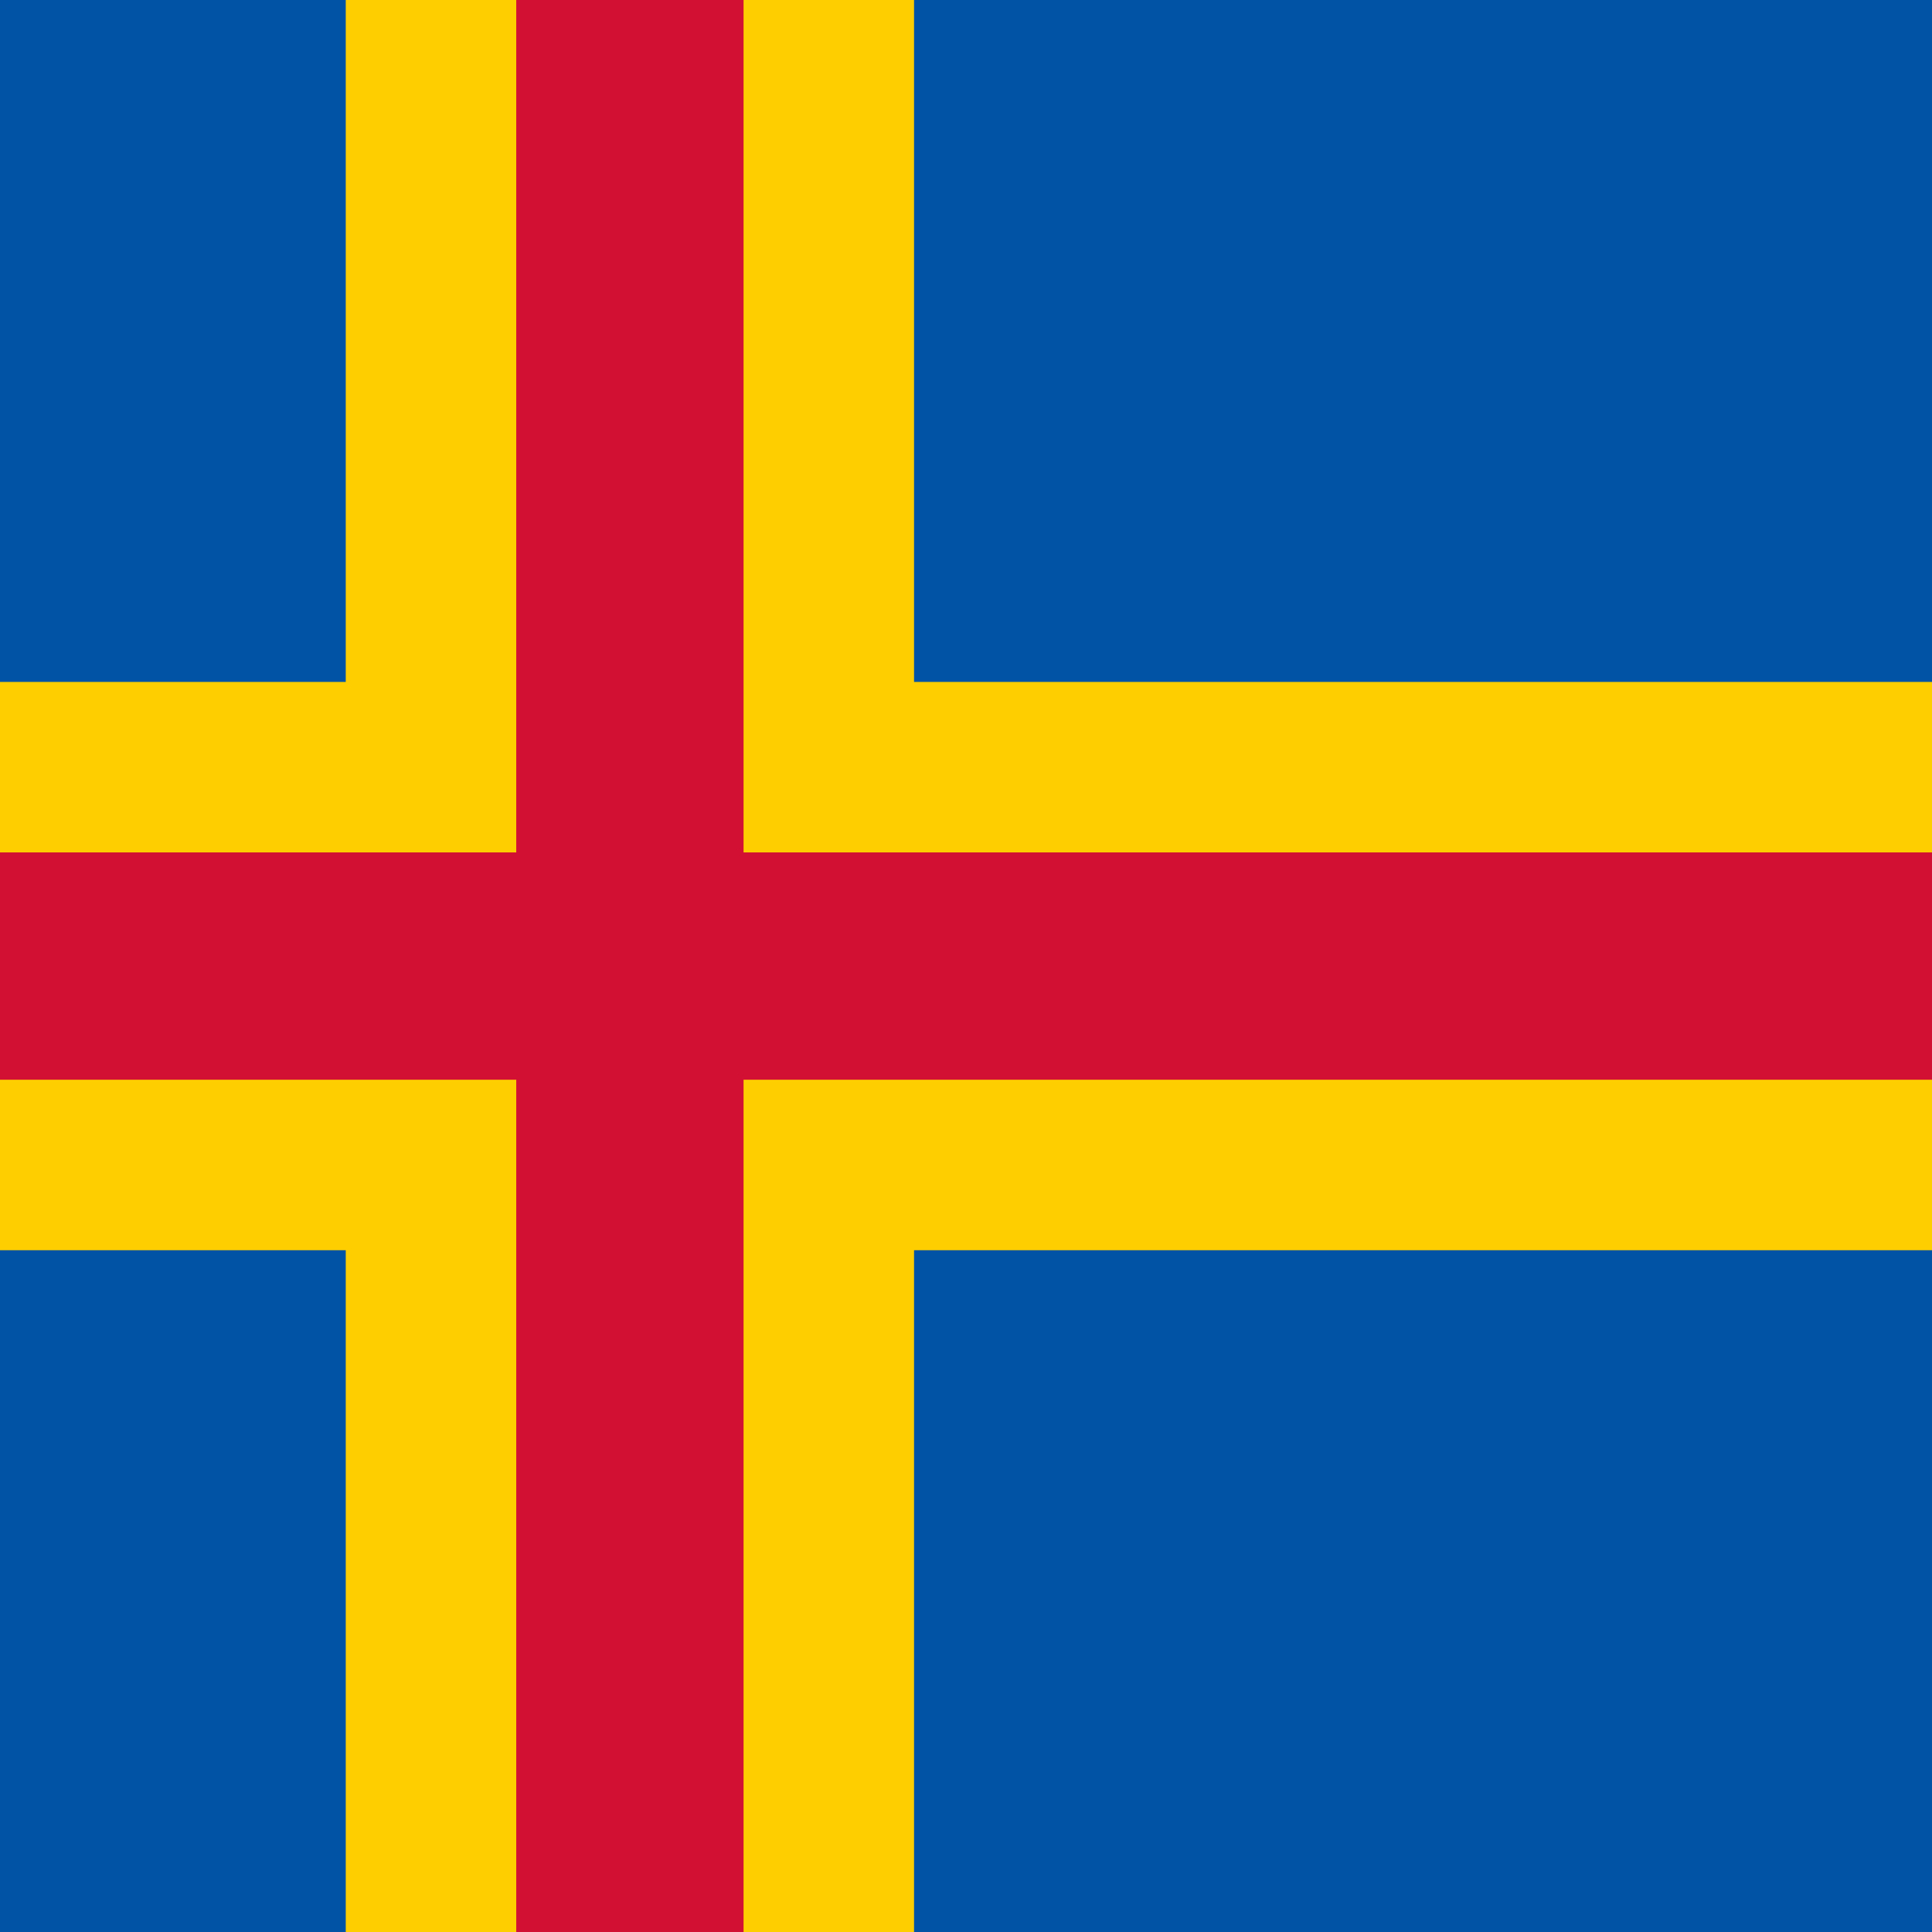
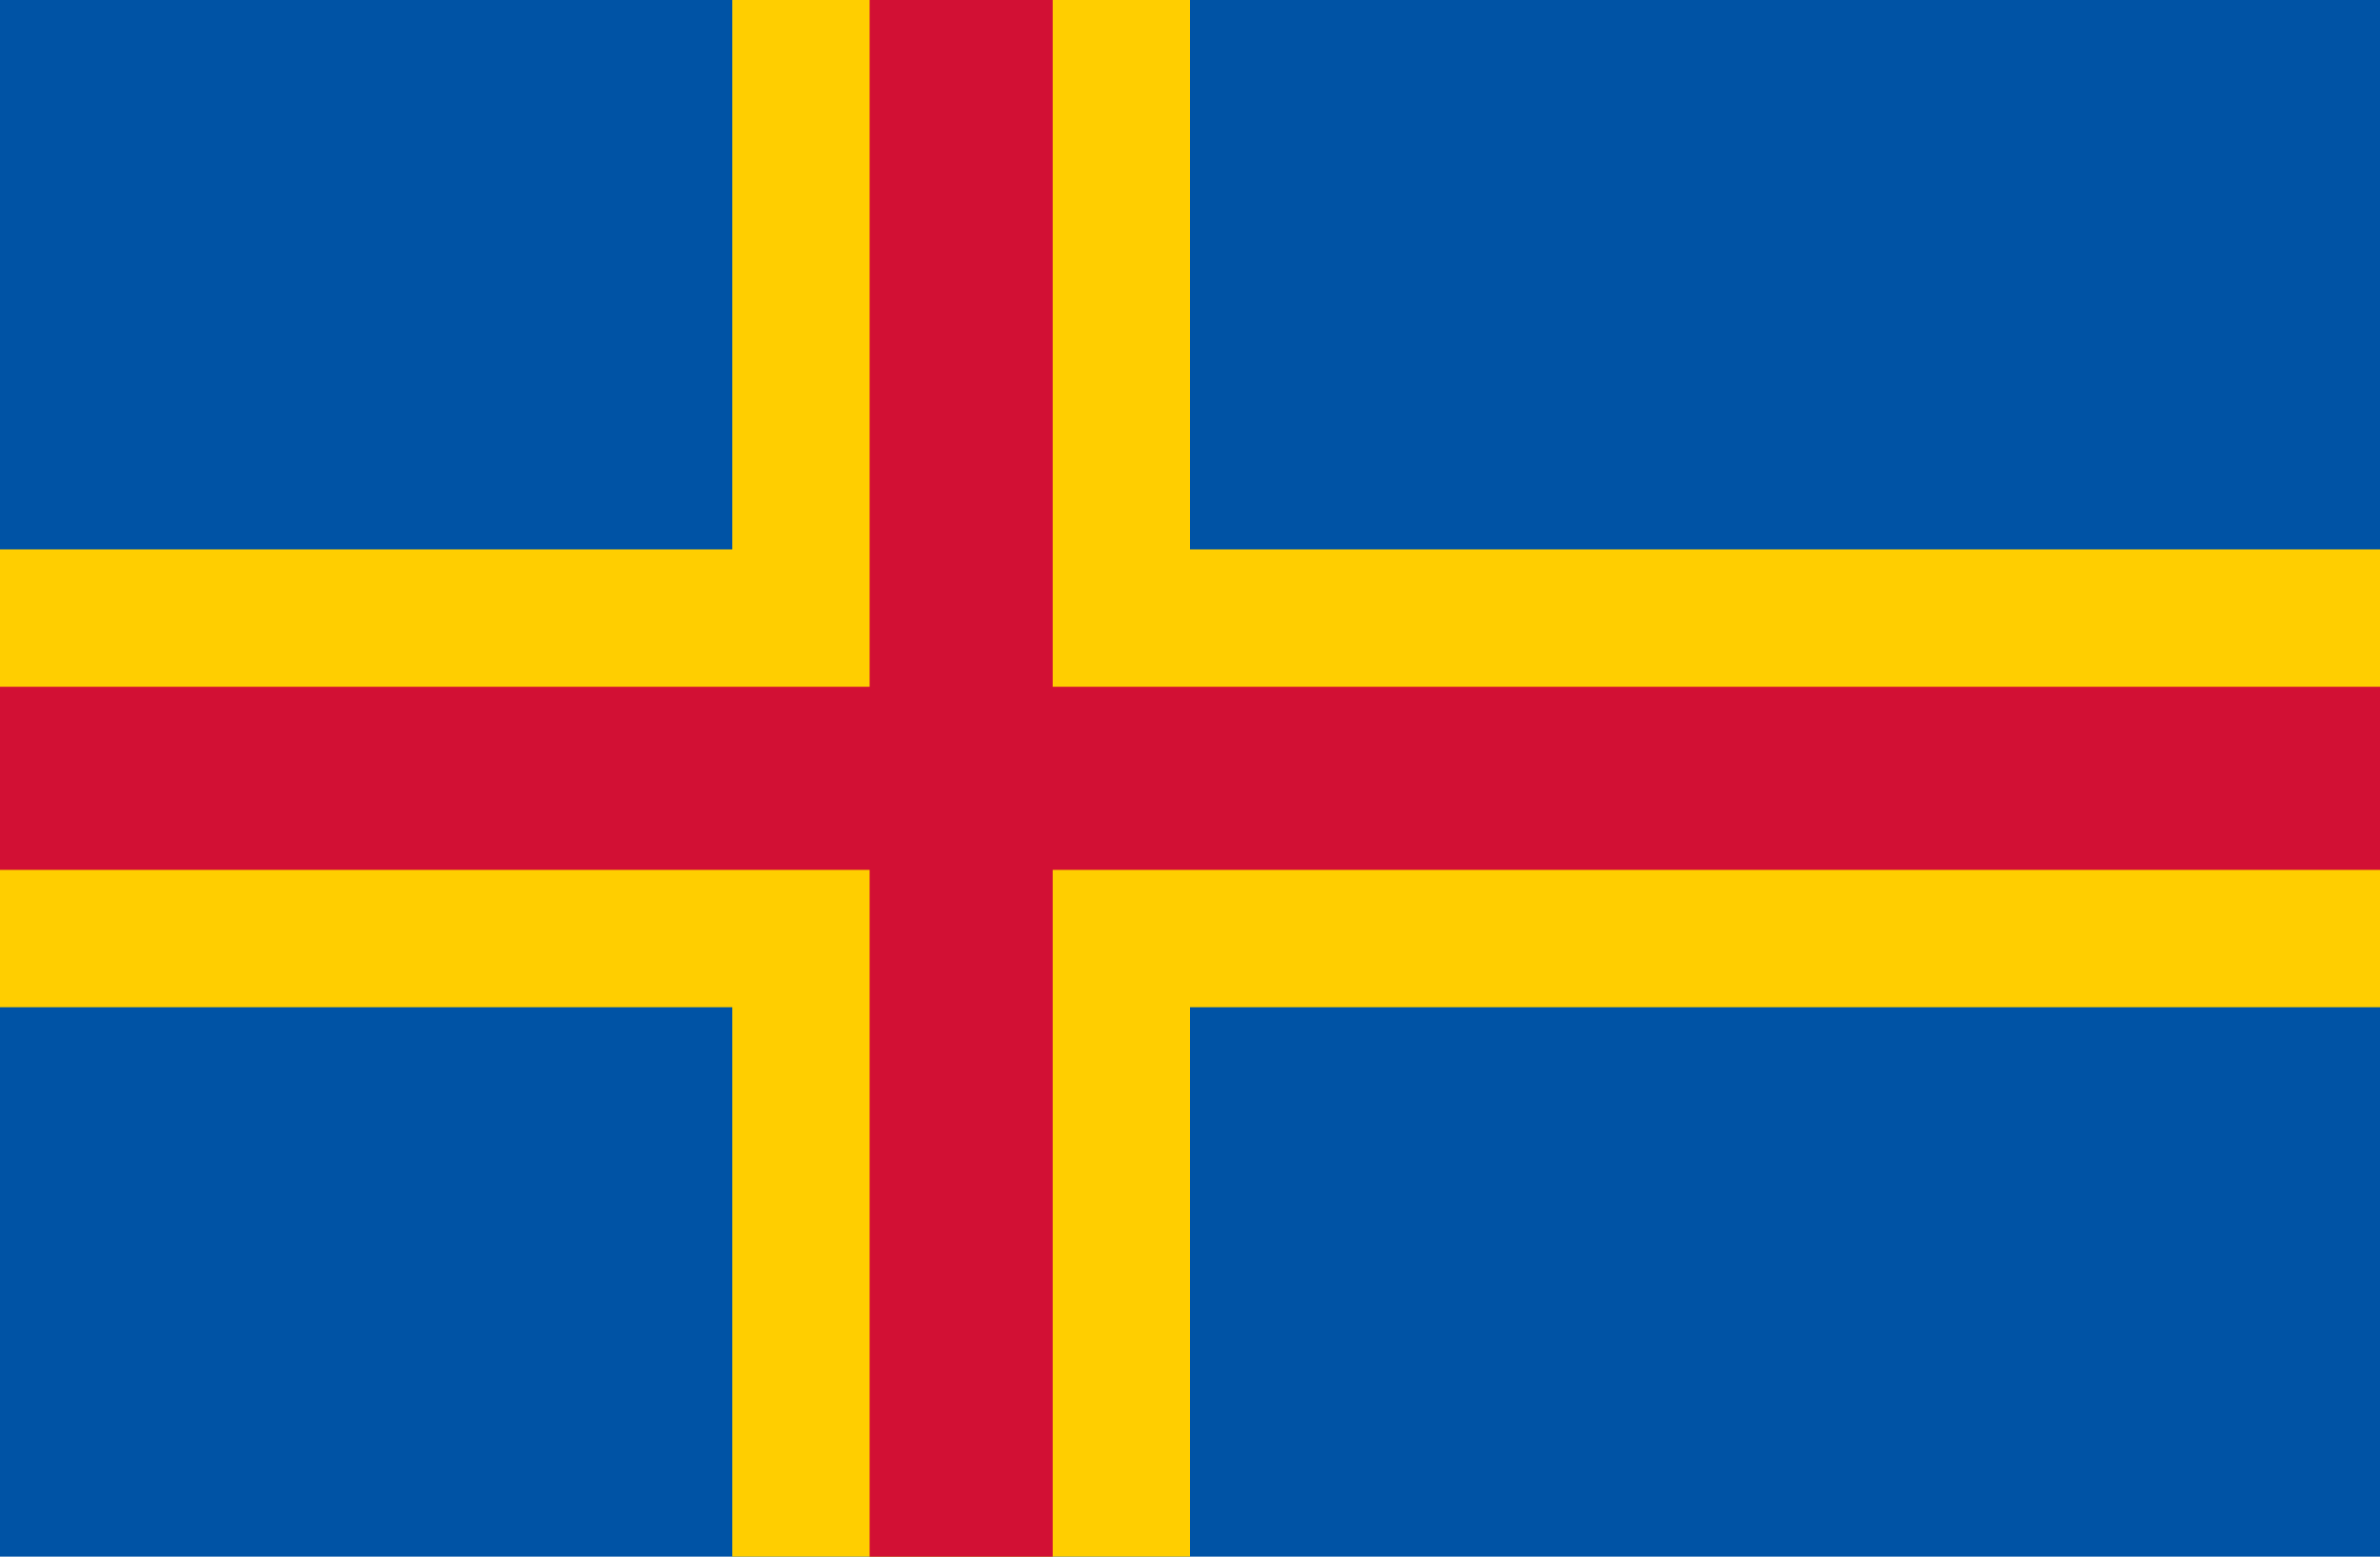
- <svg xmlns="http://www.w3.org/2000/svg" id="aland_islands_flag" viewBox="0 0 512 512">
-   <defs>
-     <clipPath id="a">
-       <path fill-opacity=".67" d="M106.25 0h1133.3v850H106.25z" />
-     </clipPath>
-   </defs>
-   <g clip-path="url(#a)" transform="matrix(.6024 0 0 .6024 -149.33 0)">
-     <path fill="#0053a5" d="M0 0h1300v850H0z" />
-     <g fill="#ffce00">
-       <path d="M400 0h250v850H400z" />
-       <path d="M0 300h1300v250H0z" />
-     </g>
-     <g fill="#d21034">
-       <path d="M475 0h100v850H475z" />
-       <path d="M0 375h1300v100H0z" />
-     </g>
+ <svg xmlns="http://www.w3.org/2000/svg" id="aland_islands_flag" viewBox="0 0 260 170">
+   <rect width="260" height="170" fill="#0053A5" />
+   <g fill="#FFCE00">
+     <rect x="80" height="170" width="50" />
+     <rect y="60" width="260" height="50" />
+   </g>
+   <g fill="#D21034">
+     <rect x="95" height="170" width="20" />
+     <rect y="75" width="260" height="20" />
  </g>
</svg>
